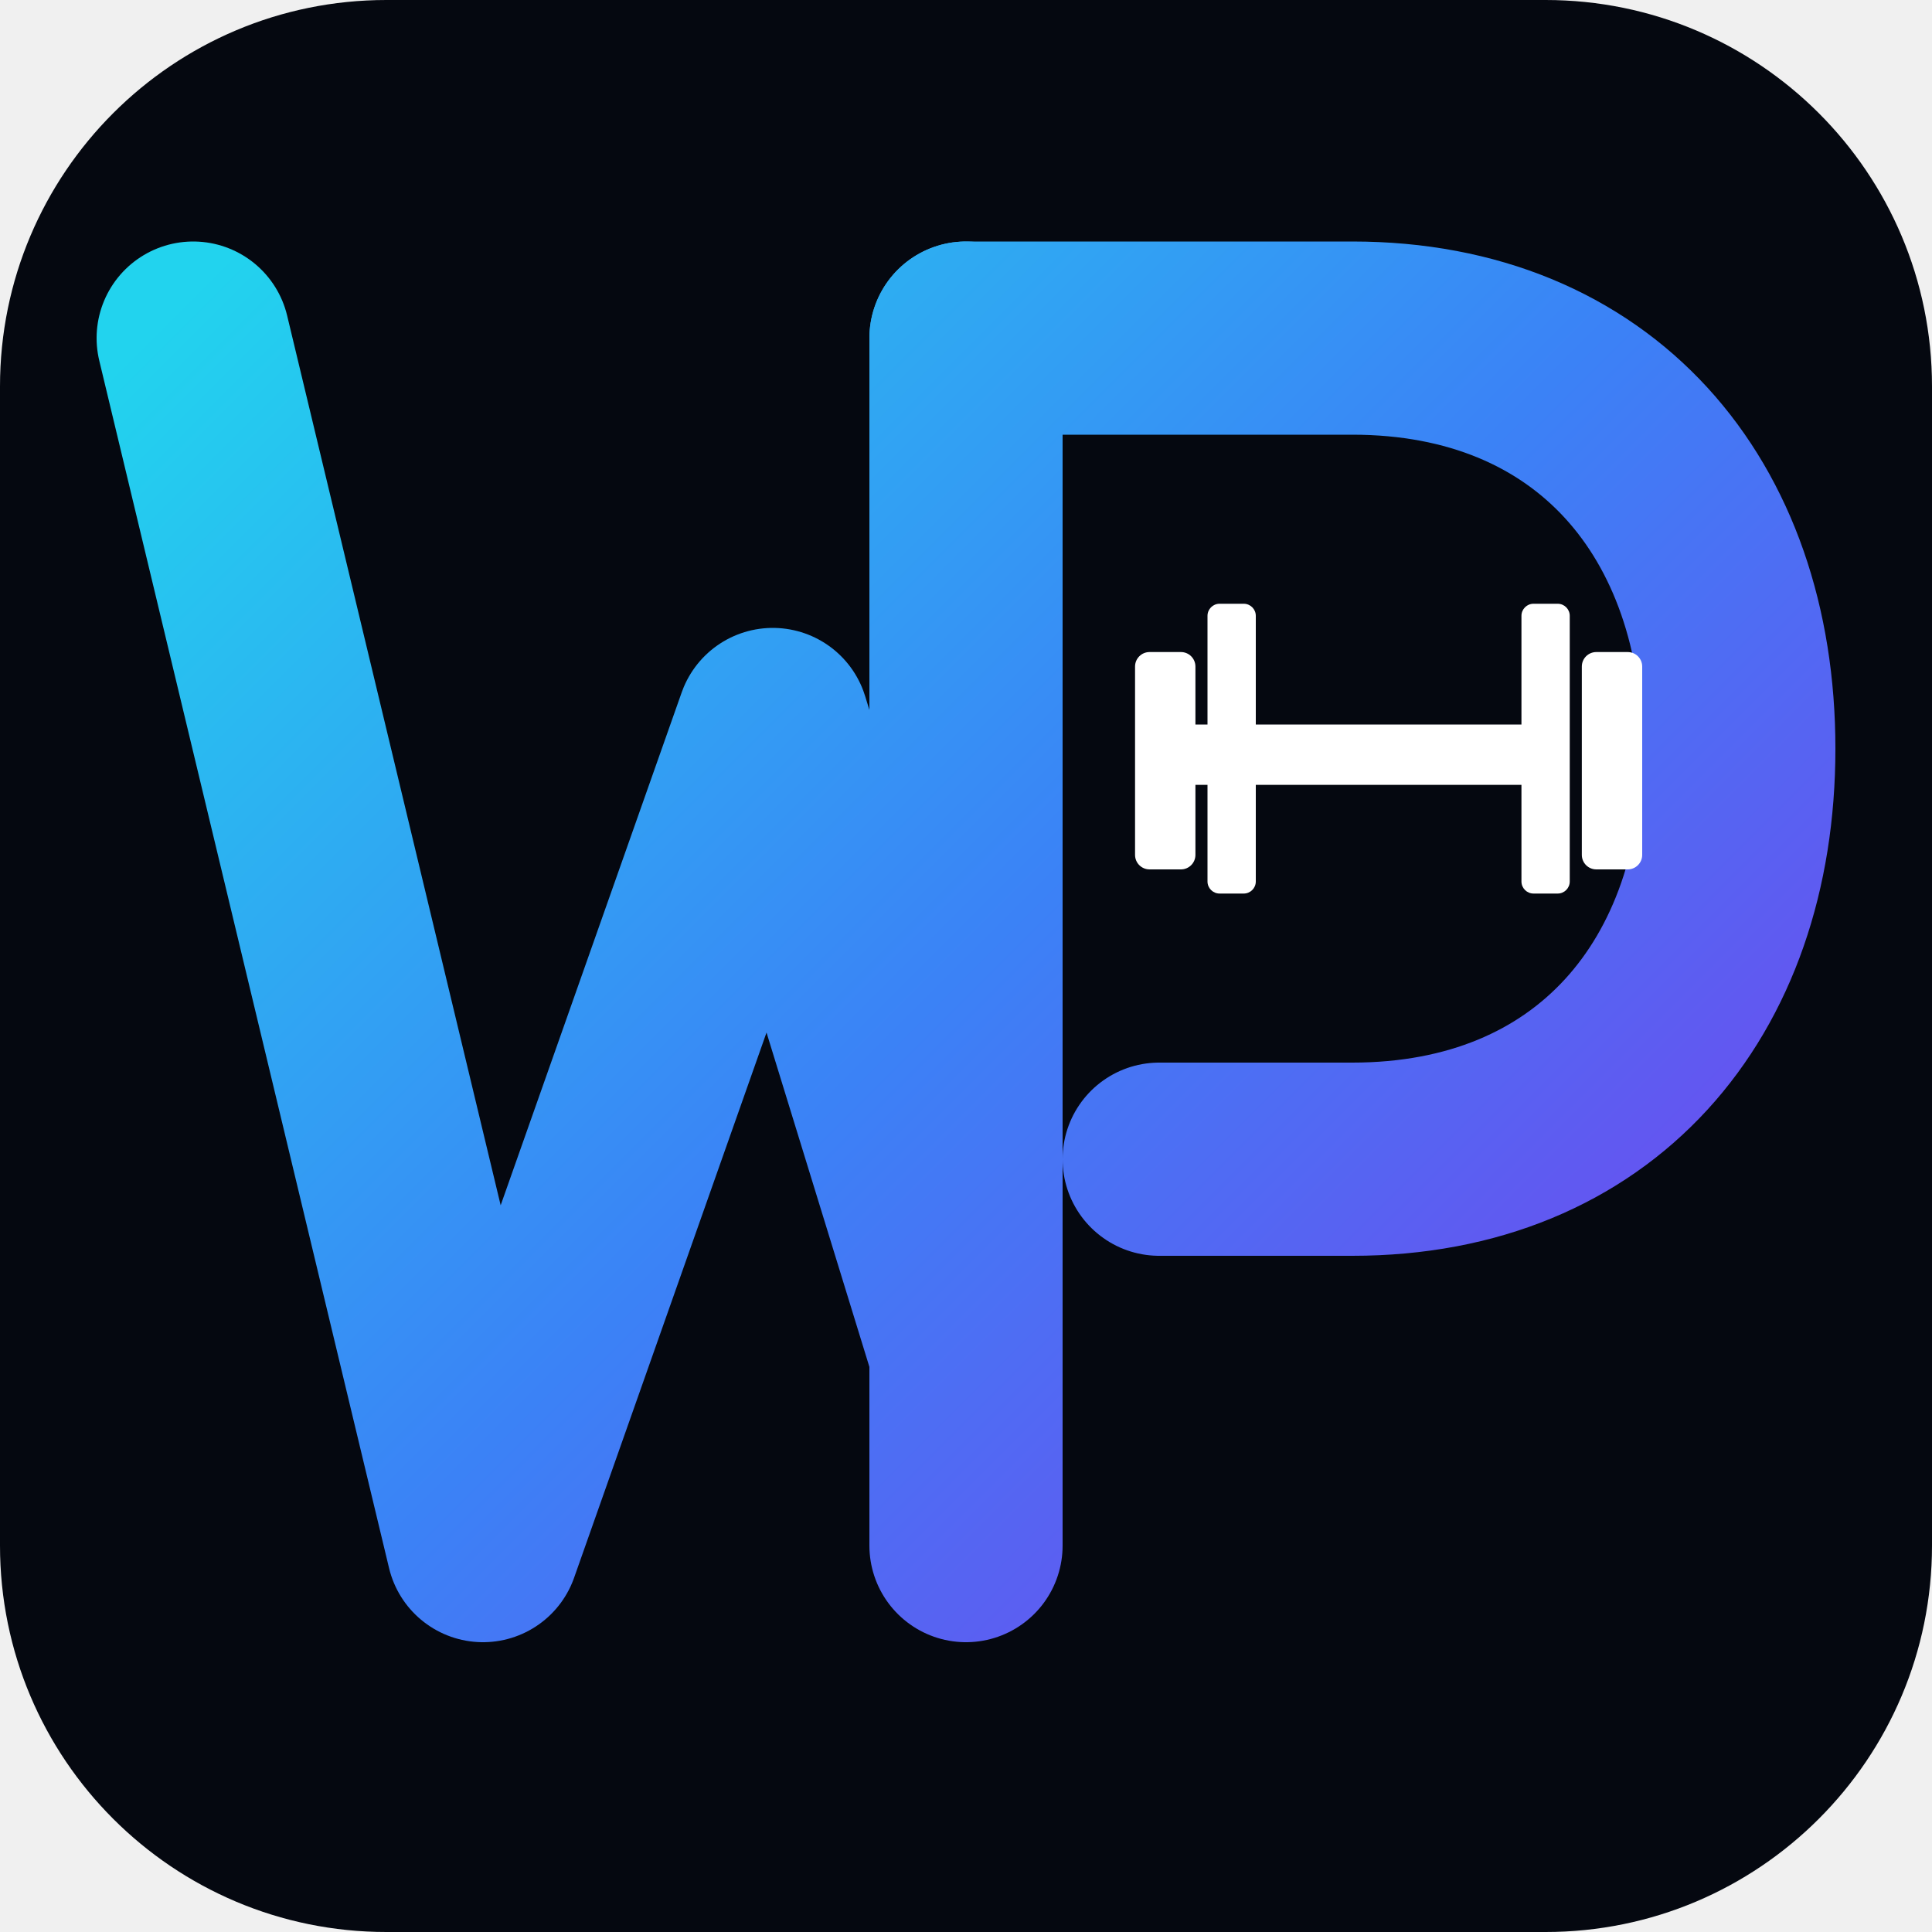
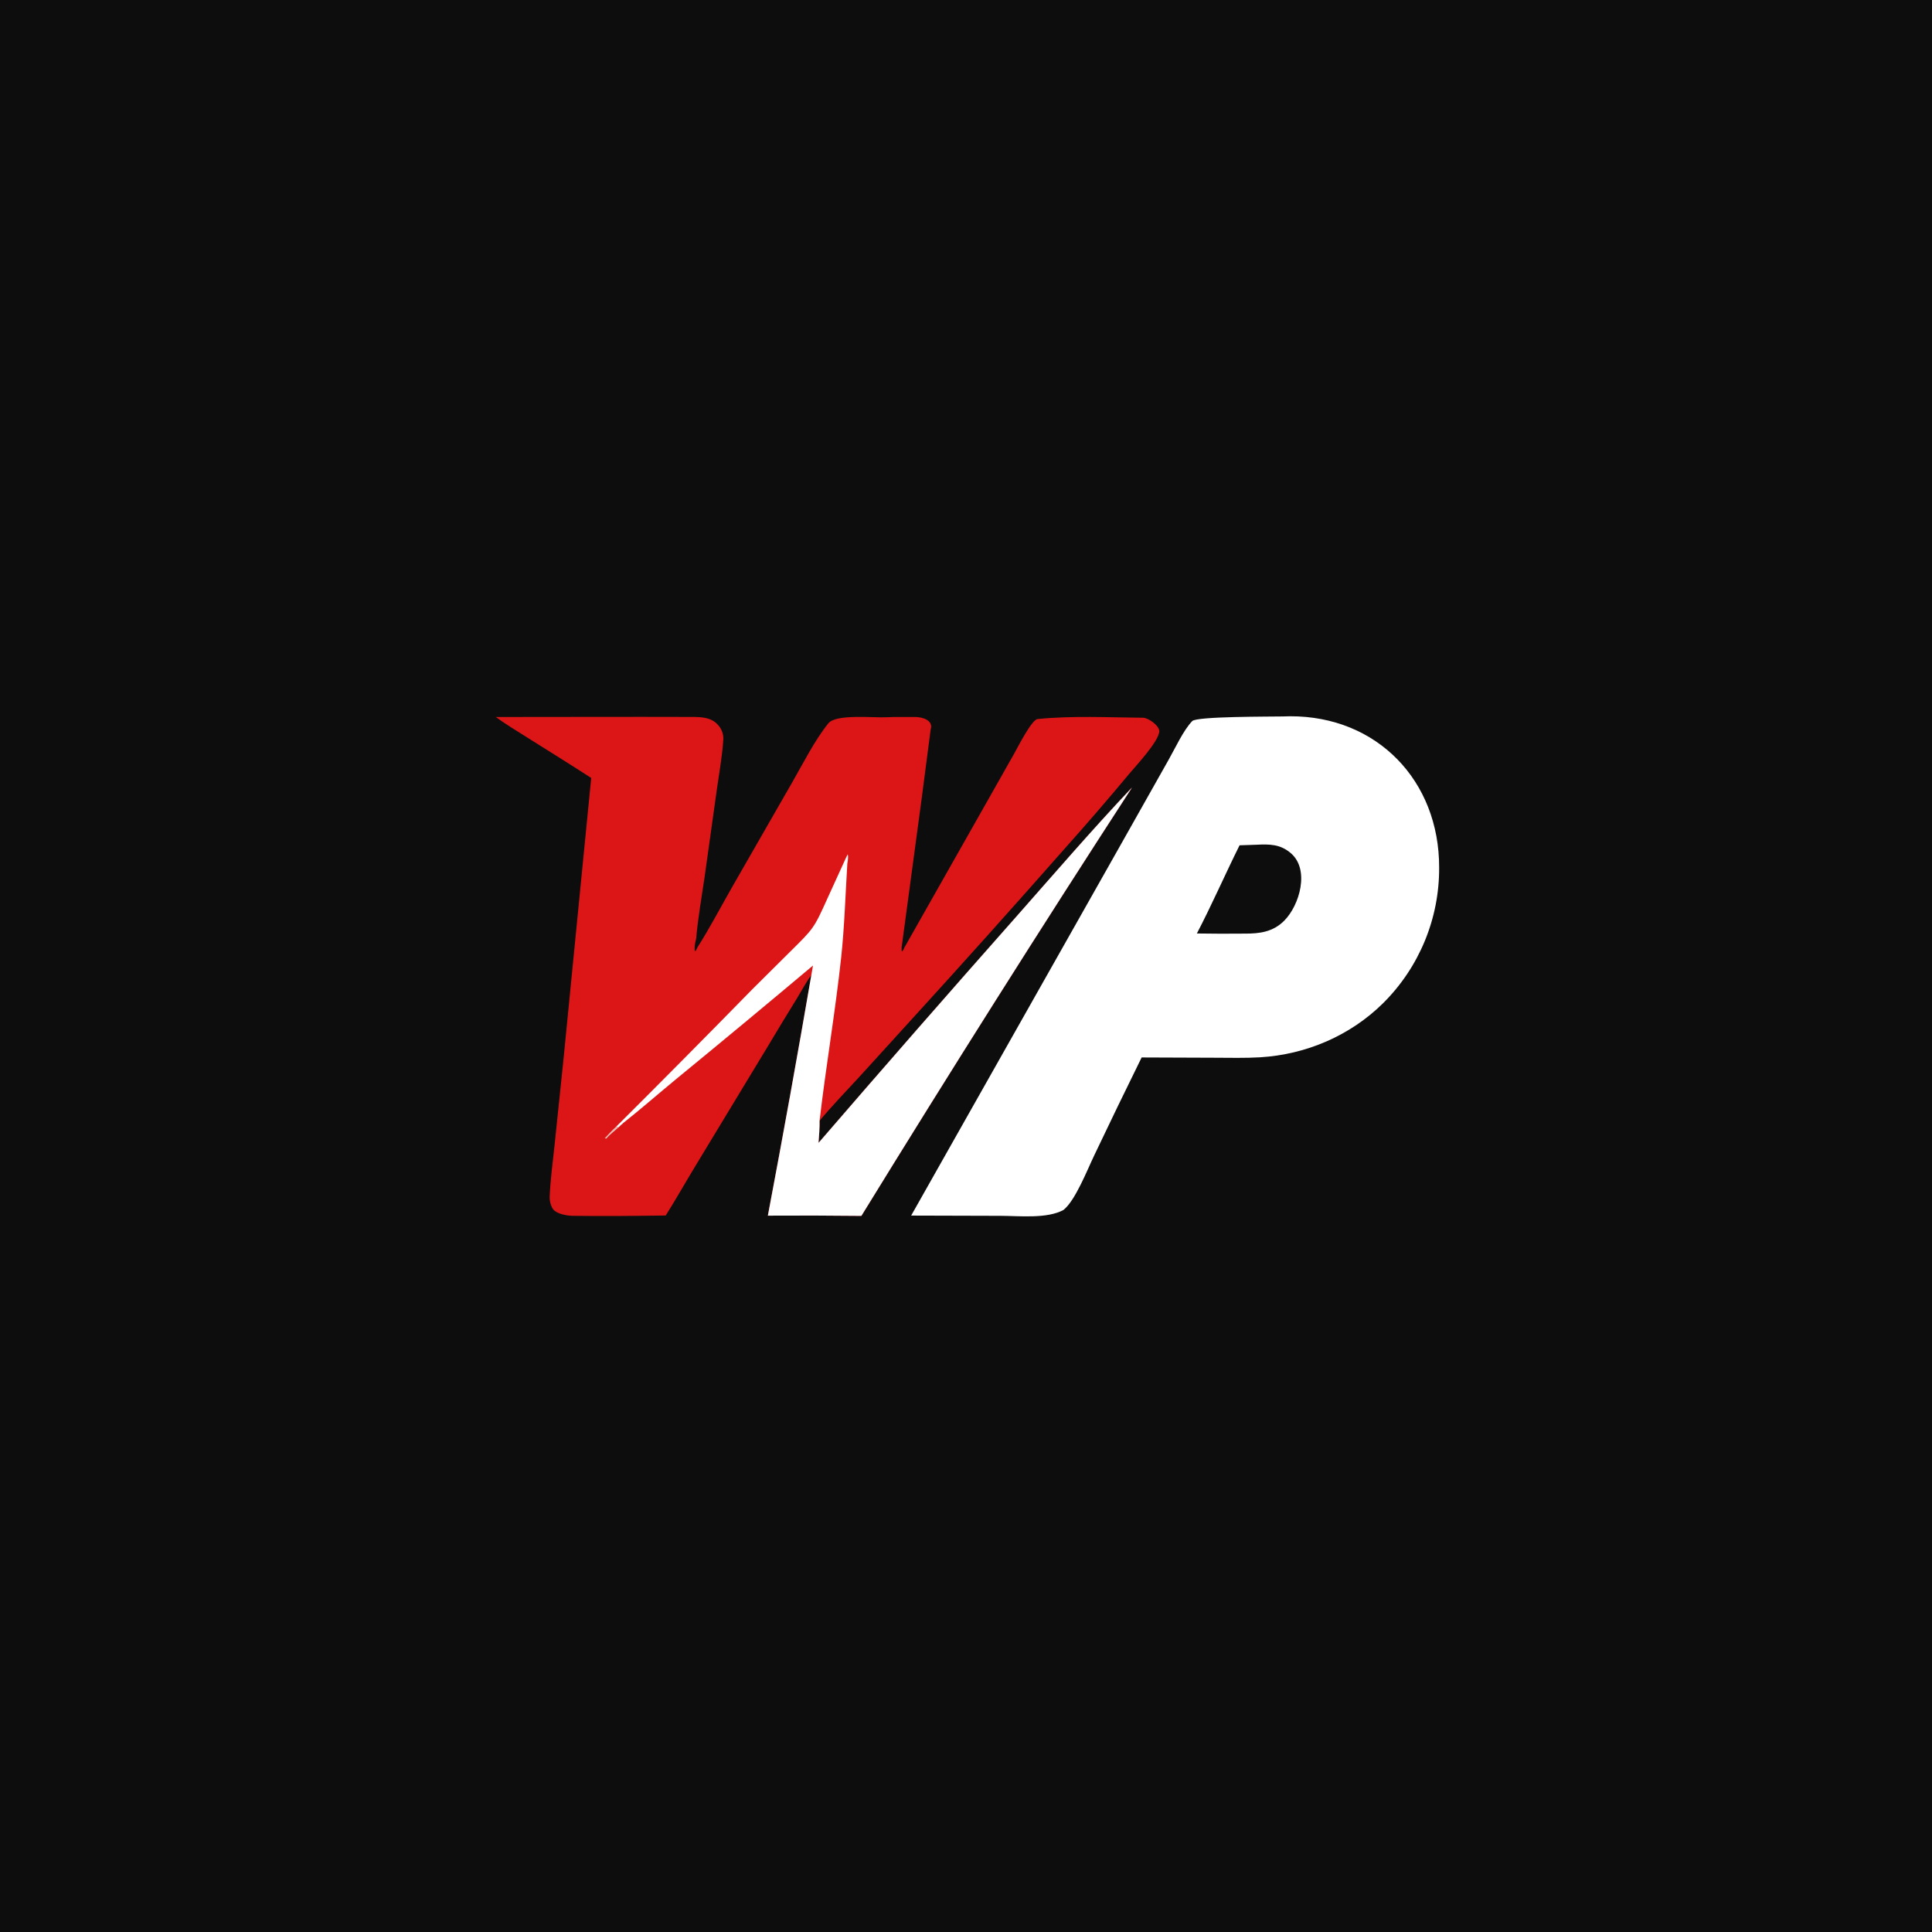
- <svg xmlns="http://www.w3.org/2000/svg" width="80" height="80" viewBox="0 0 80 80">
-   <defs>
-     <linearGradient id="wp-grad" x1="10" y1="10" x2="70" y2="70" gradientUnits="userSpaceOnUse">
-       <stop offset="0%" stop-color="#22D3EE" />
-       <stop offset="50%" stop-color="#3B82F6" />
-       <stop offset="100%" stop-color="#7C3AED" />
-     </linearGradient>
-   </defs>
-   <rect width="80" height="80" rx="16" fill="#050810" />
-   <path d="M8 14 L20 64 L32 30 L40 56 L40 14" stroke="url(#wp-grad)" stroke-width="8" stroke-linecap="round" stroke-linejoin="round" fill="none" />
-   <path d="M40 14 L40 64 M40 14 L56 14 C66 14 72 21 72 31 C72 41 66 48 56 48 L48 48" stroke="url(#wp-grad)" stroke-width="8" stroke-linecap="round" stroke-linejoin="round" fill="none" />
-   <g fill="#FFFFFF">
-     <rect x="48" y="30" width="16" height="2.5" rx="1" />
-     <rect x="47" y="27" width="2.5" height="9" rx="0.6" />
-     <rect x="50" y="25" width="2" height="12" rx="0.5" />
-     <rect x="63" y="25" width="2" height="12" rx="0.5" />
-     <rect x="65.5" y="27" width="2.5" height="9" rx="0.6" />
-   </g>
+ <svg xmlns="http://www.w3.org/2000/svg" height="2048" preserveAspectRatio="none" style="display: block;" version="1.1" viewBox="0 0 2048 2048" width="2048">
+   <path d="M 0 0 L 2048 0 L 2048 2048 L 0 2048 L 0 0 z" fill="rgb(13,13,13)" transform="translate(0,0)" />
+   <path d="M 525.565 760.056 C 594.701 760.064 663.925 759.782 733.055 759.992 C 743.486 760.024 753.902 760.238 761.166 768.508 C 765.056 772.726 767.062 778.34 766.713 784.103 C 765.664 801.428 762.354 819.316 759.949 836.502 L 747.009 929.003 C 744.2 948.135 739.458 975.987 738.016 994.69 C 736.813 1000.04 736.076 1002.39 736.388 1007.99 L 737.462 1007.95 L 739.422 1004.04 C 750.615 986.835 765.329 959.179 775.682 941.025 L 840.136 828.707 C 851.56 808.801 863.784 784.421 878.132 766.708 C 886.349 756.565 926.462 761.102 939.834 760.306 C 948.472 759.792 961.281 760.183 969.478 760.043 C 977.65 759.904 989.849 763.422 986.518 773.465 C 983.343 797.719 980.24 821.816 977.079 845.986 L 956.444 999.246 C 956.072 1002.13 955.158 1006.28 956.149 1008.77 C 957.673 1006.92 957.685 1007.03 958.488 1004.8 L 1048.81 845.306 L 1075.16 798.693 C 1078.85 792.116 1093.69 762.825 1099.84 762.21 C 1136.38 758.549 1174.79 760.499 1211.61 760.844 C 1217.05 760.895 1228.22 768.48 1228.96 774.922 C 1228.41 786.118 1204.2 811.63 1196.91 820.415 C 1174.64 847.14 1151.92 873.479 1128.74 899.422 C 1074.88 960.607 1020.47 1021.31 965.521 1081.53 L 910.874 1141.58 C 897.167 1156.47 881.585 1172.68 868.778 1188.04 C 868.959 1195.49 868.191 1203.96 867.688 1211.49 C 936.678 1131.55 1006.18 1052.05 1076.18 973.001 C 1115.81 928.094 1158.94 878.086 1199.98 834.789 C 1102.5 984.981 1006.87 1136.36 913.095 1288.89 C 880.054 1288.52 847.01 1288.43 813.968 1288.64 C 830.041 1203.8 845.396 1118.81 860.031 1033.71 C 856.619 1037.68 847.729 1053.45 844.584 1058.65 C 834.33 1075.22 824.219 1091.88 814.254 1108.63 L 737.314 1235.72 C 726.748 1253.1 716.429 1271.43 705.693 1288.48 C 672.954 1288.92 639.658 1289.26 606.91 1288.82 C 600.97 1288.73 590.043 1286.82 586.407 1281.91 C 583.652 1278.19 582.475 1272.72 582.684 1268.15 C 583.491 1250.44 585.864 1232.31 587.778 1214.69 L 597.292 1123.2 L 626.713 824.669 C 603.891 809.887 581.046 795.742 558.061 781.266 C 548.612 775.315 534.246 766.524 525.565 760.056 z" fill="rgb(220,22,22)" transform="translate(0,0)" />
+   <path d="M 867.688 1211.49 C 936.678 1131.55 1006.18 1052.05 1076.18 973.001 C 1115.81 928.094 1158.94 878.086 1199.98 834.789 C 1102.5 984.981 1006.87 1136.36 913.095 1288.89 C 880.054 1288.52 847.01 1288.43 813.968 1288.64 C 830.041 1203.8 845.396 1118.81 860.031 1033.71 L 861.8 1023.49 C 813.475 1064.1 764.899 1104.42 716.075 1144.43 C 697.733 1159.53 678.615 1176.28 660.154 1190.83 C 659.518 1191.74 659.66 1191.54 658.654 1192.2 L 655.331 1195.26 L 653.361 1194.12 C 701.729 1145.92 749.796 1097.41 797.558 1048.61 L 837.072 1009.34 C 862.876 983.8 862.633 984.498 877.633 951.227 L 897.064 908.692 L 898.609 905.645 C 899.44 908.311 898.69 912.61 898.205 915.461 C 896.207 947.859 895.145 982.811 891.681 1014.91 C 885.445 1072.7 875.526 1130.2 868.778 1188.04 C 868.959 1195.49 868.191 1203.96 867.688 1211.49 z" fill="rgb(255,255,255)" transform="translate(0,0)" />
+   <path d="M 641.064 1206.62 C 644.682 1202.71 649.397 1197.64 653.361 1194.12 L 655.331 1195.26 C 651.029 1199.41 646.526 1202.38 642.75 1206.94 L 641.064 1206.62 z" fill="rgb(233,189,183)" transform="translate(0,0)" />
+   <path d="M 1359.91 759.458 C 1362.44 759.346 1364.98 759.284 1367.52 759.272 C 1459.93 759.013 1525.75 827.821 1525.55 919.495 C 1525.9 973.539 1504.45 1025.44 1466.07 1063.49 C 1431.21 1097.92 1384.52 1117.81 1335.92 1120.77 C 1320.46 1121.72 1303.07 1121.29 1287.49 1121.24 L 1210.19 1120.95 C 1193.24 1155.34 1176.53 1189.85 1160.06 1224.47 C 1152.45 1240.29 1139.9 1272.6 1127.37 1282.57 C 1110.09 1292.09 1081.12 1288.91 1061.01 1288.83 L 965.862 1288.56 L 1185.67 899.582 L 1238.8 805.361 C 1245.59 793.449 1254.46 774.032 1263.83 764.353 C 1268.73 759.292 1346.9 759.74 1359.91 759.458 z" fill="rgb(255,255,255)" transform="translate(0,0)" />
+   <path d="M 1331.83 895.46 C 1345.6 894.784 1357.18 894.722 1368.48 904.517 C 1388.53 921.91 1377.65 959.531 1361.38 975.927 C 1349.49 987.914 1335.25 989.768 1319.25 989.663 C 1302.41 989.846 1285.57 989.801 1268.74 989.528 C 1284.35 959.625 1298.76 926.704 1313.98 896.058 L 1331.83 895.46 z" fill="rgb(13,13,13)" transform="translate(0,0)" />
</svg>
